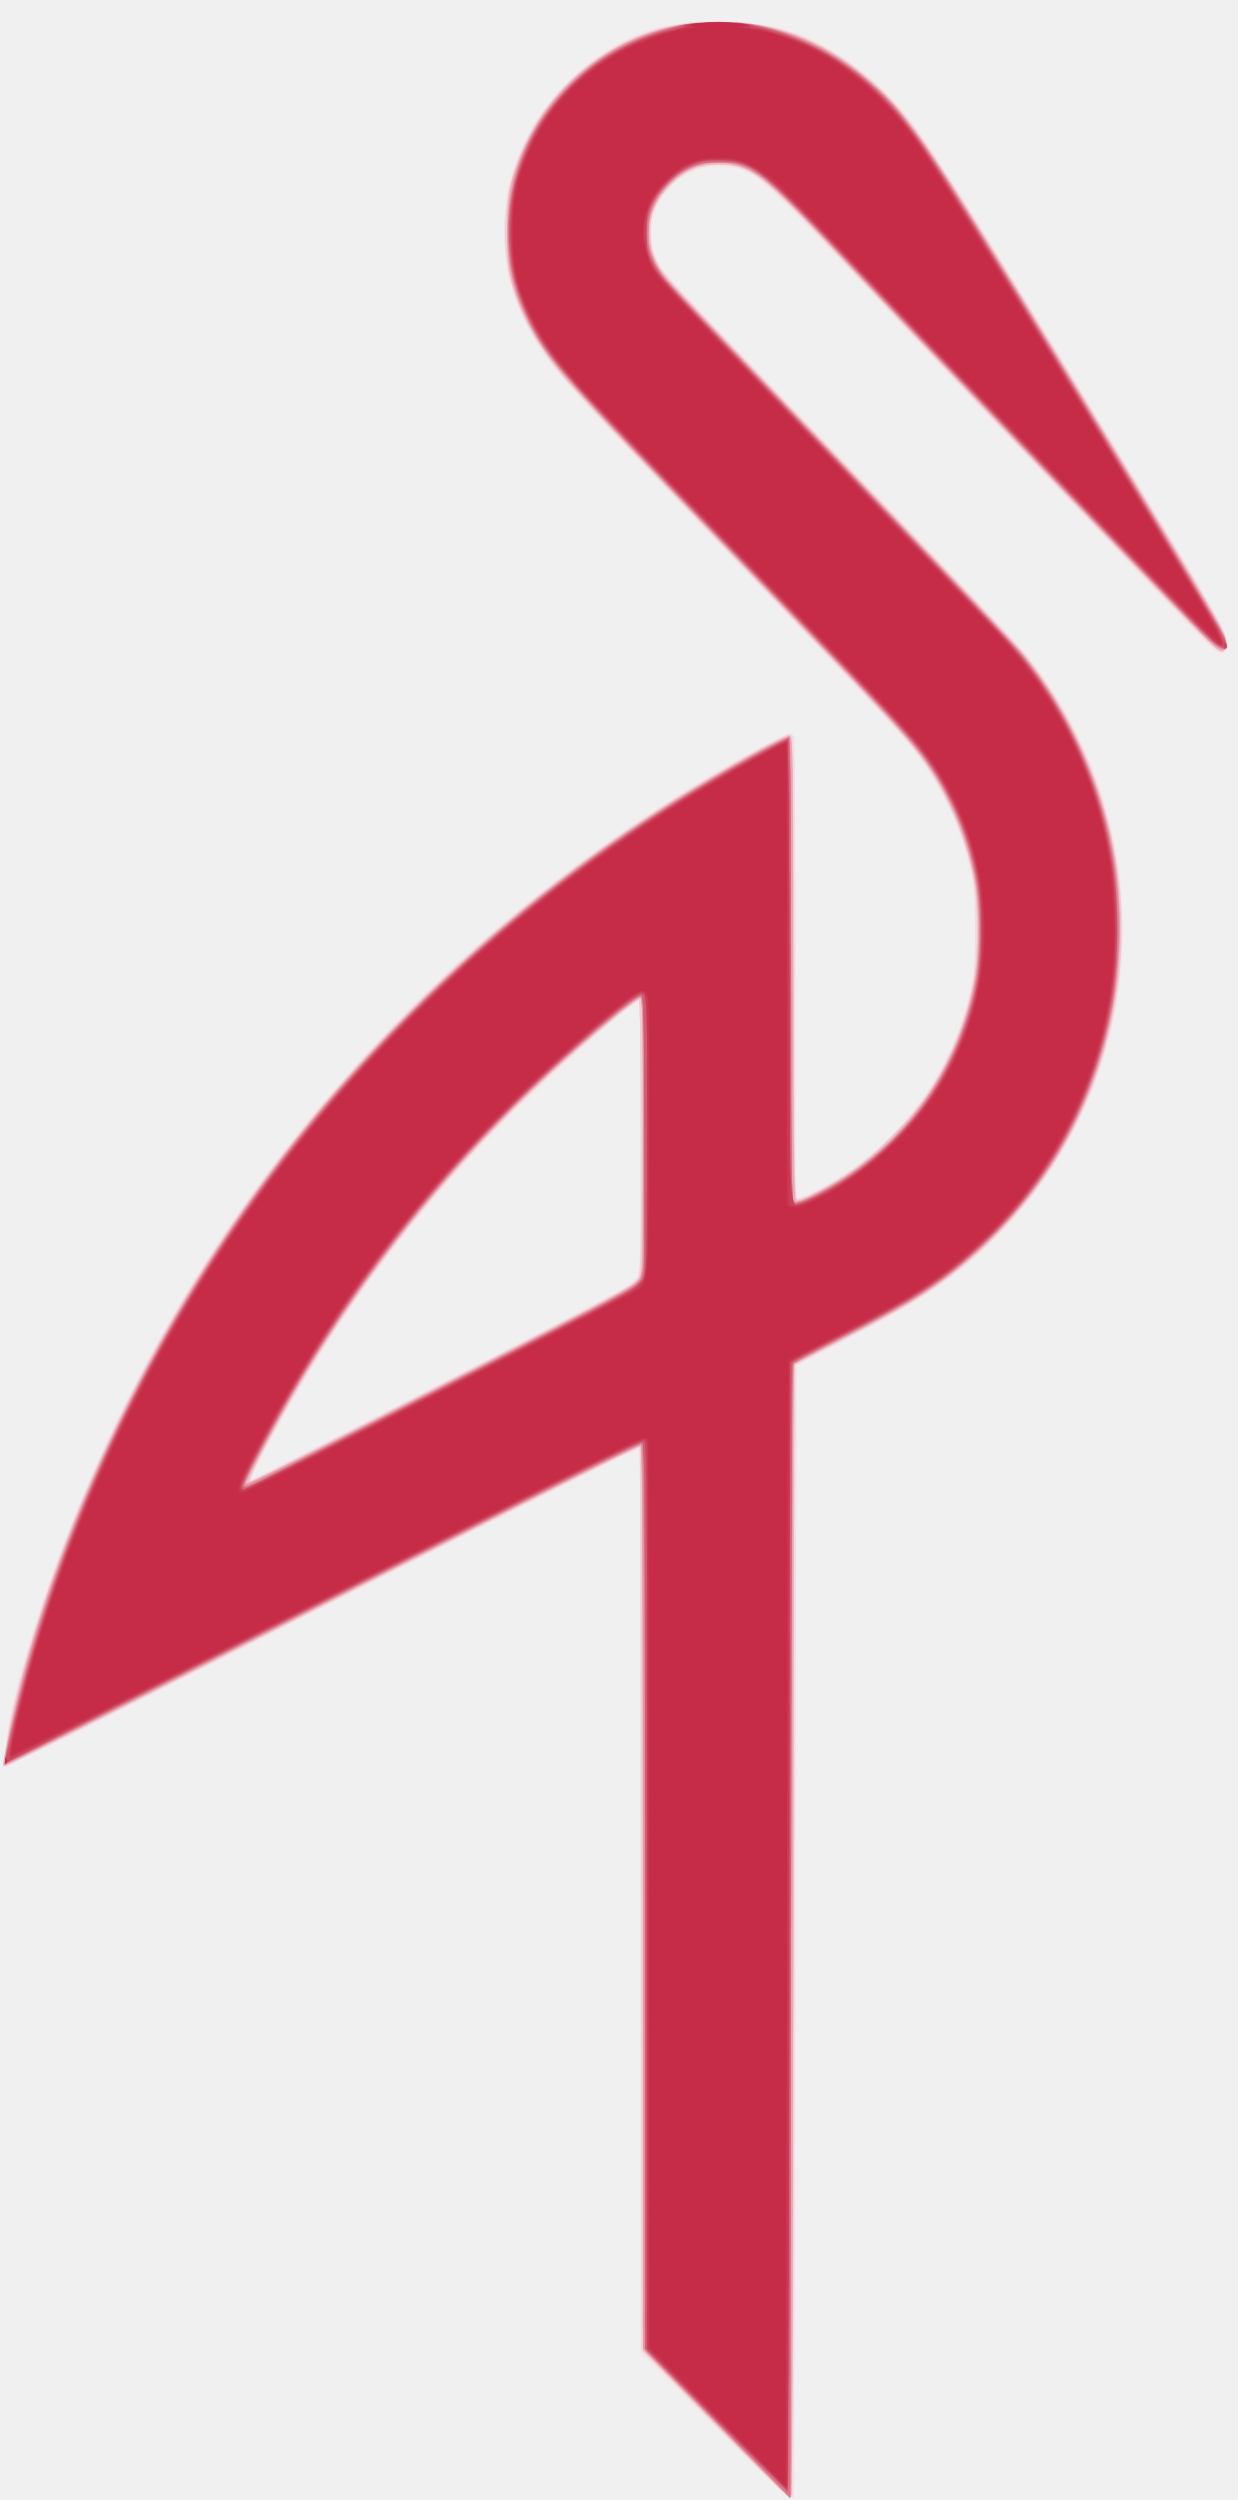
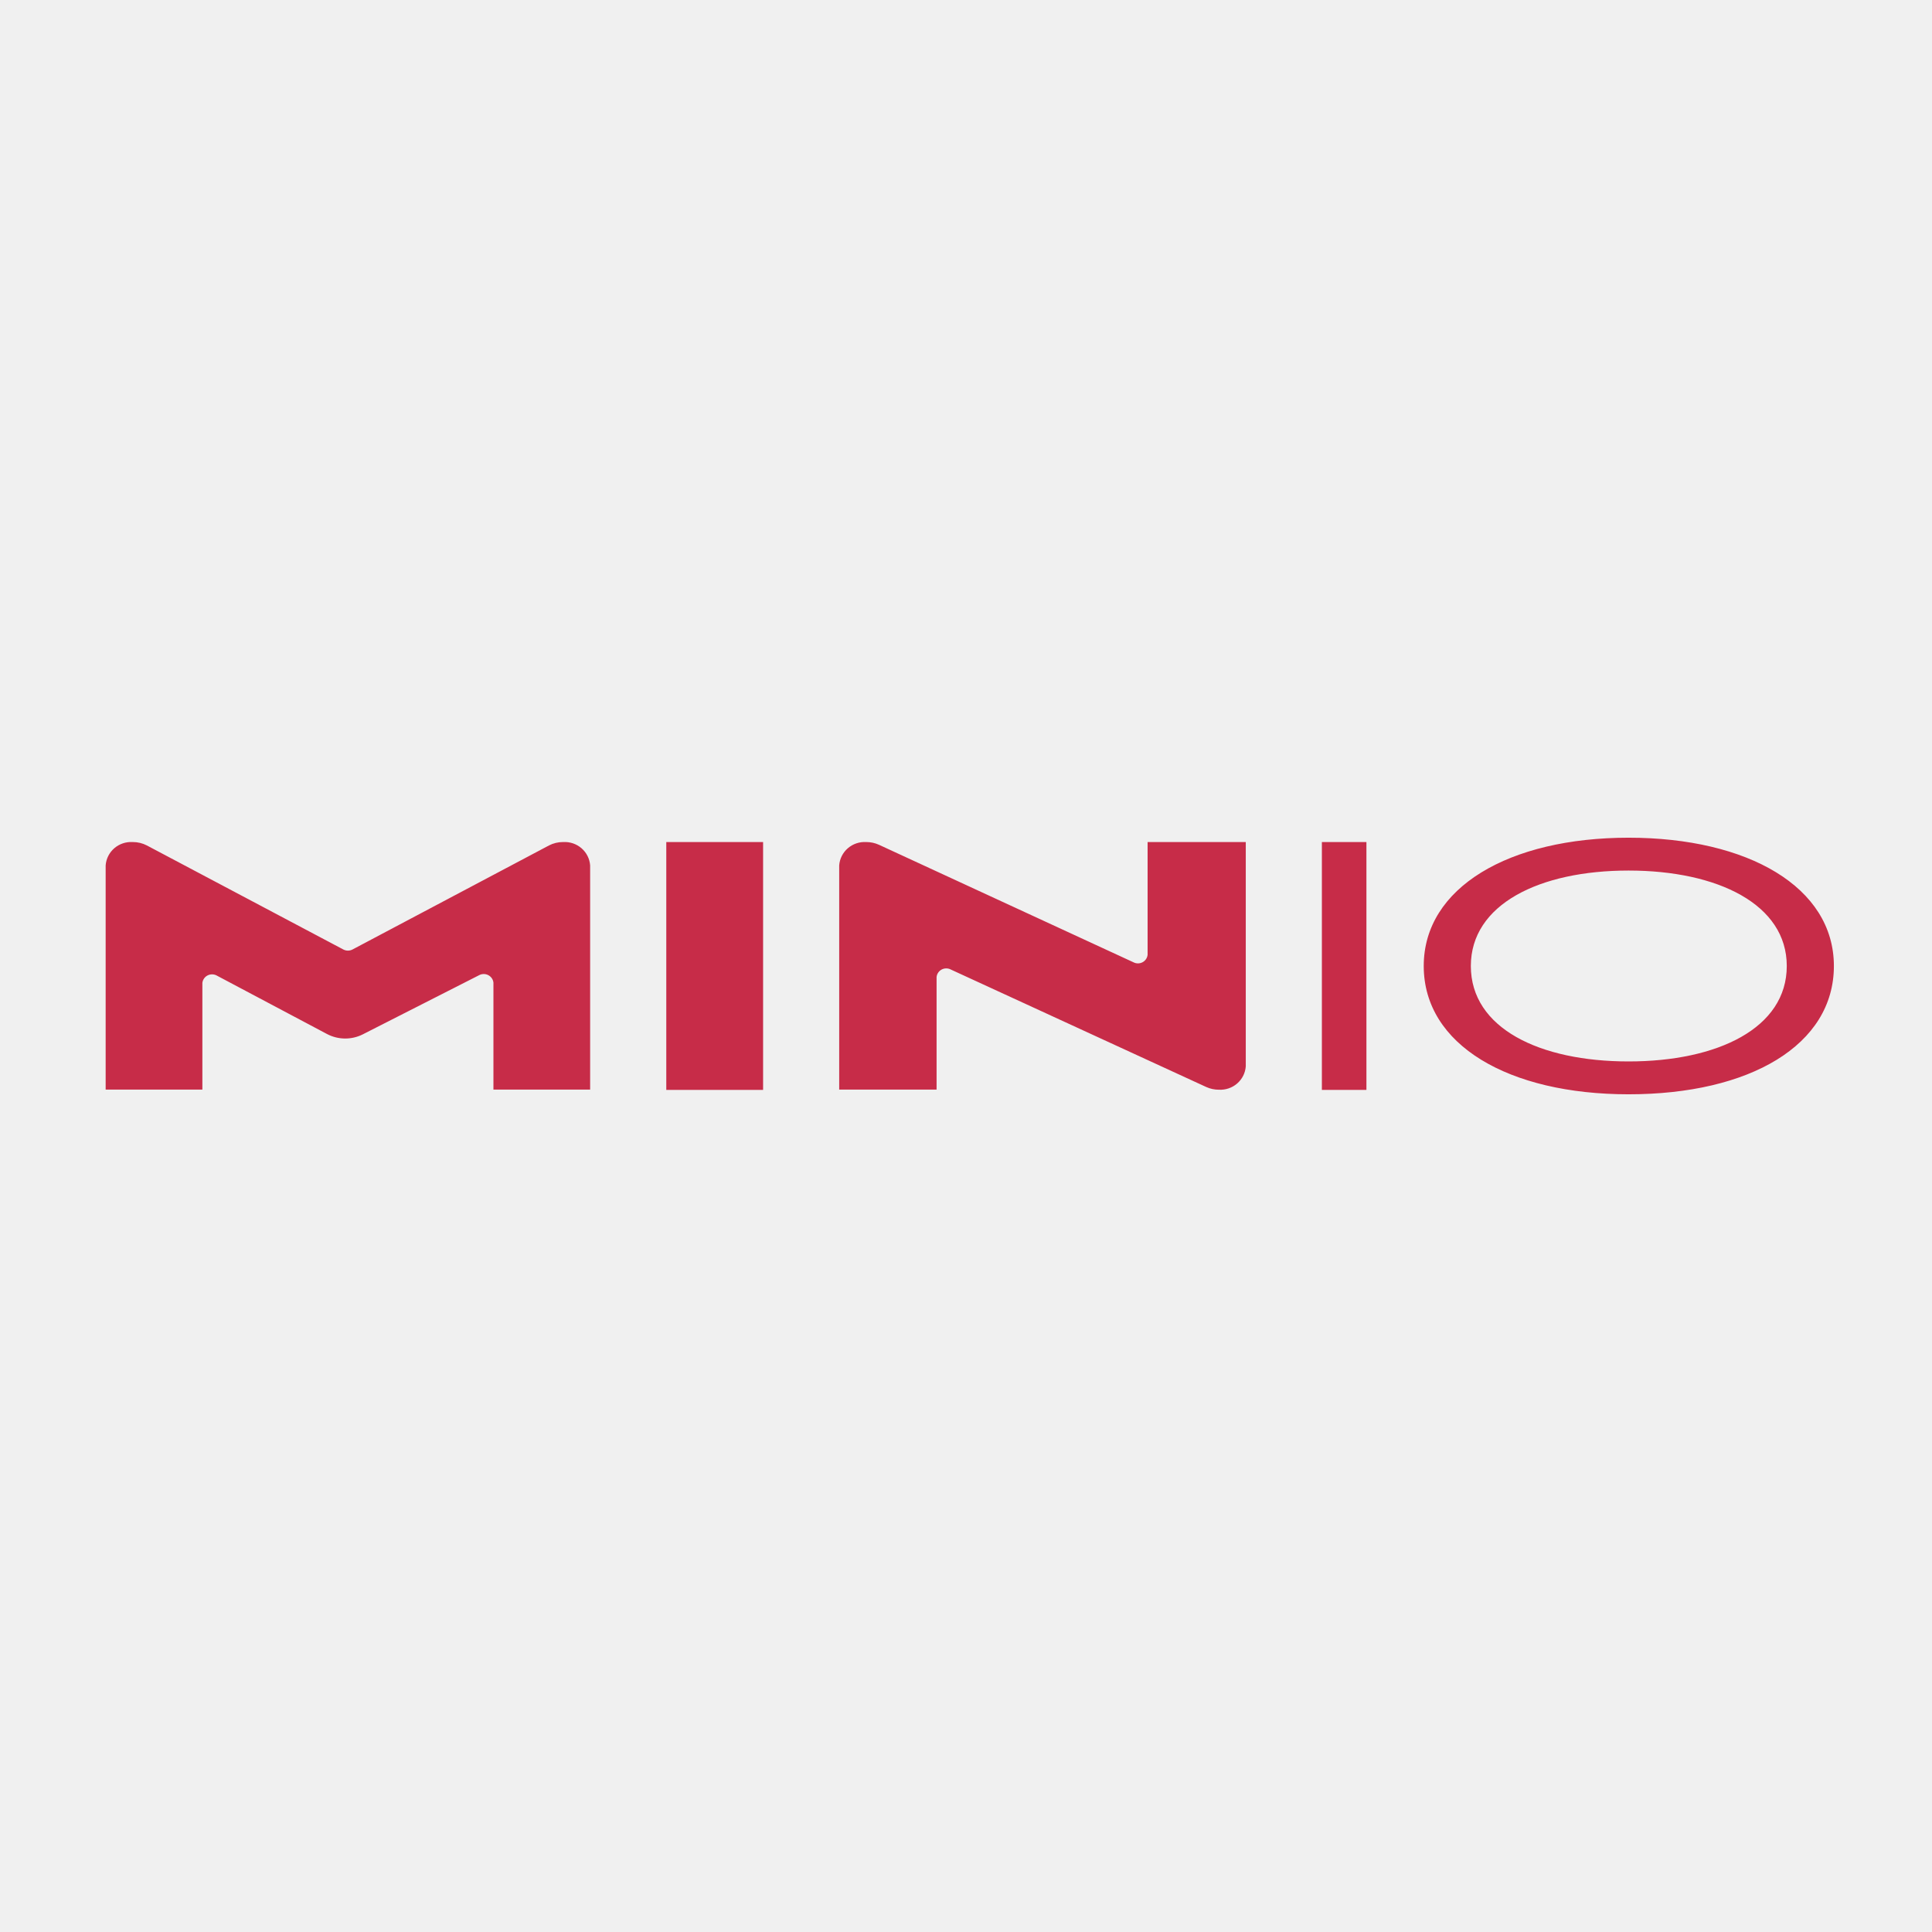
- <svg xmlns="http://www.w3.org/2000/svg" height="2500" width="1238" viewBox="-0.231 -10.008 566.439 1147.992">
-   <path d="M359 1135.442c-1.375-.74-16.788-15.67-34.25-33.18L293 1070.428V863.38c0-113.876-.289-207.336-.641-207.69-.649-.647-52.692 25.508-205.773 103.415-46.152 23.488-84.548 42.462-85.324 42.164-.906-.347-1.206-1.359-.837-2.827.315-1.257 1.018-6.483 1.562-11.614 2.754-25.985 23.256-87.028 45.006-134 59.272-128.003 155.174-234.087 277.19-306.617 19.913-11.837 36.64-20.494 38.337-19.843 1.294.497 1.48 13.97 1.48 107.1 0 76.287.31 106.531 1.091 106.531.6 0 5.174-2.109 10.165-4.686 35.003-18.079 60.409-51.848 68.9-91.58 2.871-13.436 3.13-37.923.537-50.916-4.763-23.874-15.756-46.334-31.252-63.852-7.652-8.65-33.057-35.365-77.946-81.966-67.875-70.462-80.303-83.931-88.255-95.65-5.834-8.6-10.87-19.113-13.922-29.062-2.447-7.979-2.7-10.307-2.754-25.288-.065-18.287.974-23.978 6.985-38.248 11.6-27.537 41.822-53.223 66.951-56.903 17.627-2.58 39.898-2.083 54.386 1.217 11.81 2.69 30.942 14.225 44.057 26.562 15.396 14.484 23.147 26.045 81.04 120.872 68.315 111.898 76.461 125.692 77.628 131.443 1.155 5.692.319 8.097-2.79 8.027-2.589-.058-1.805.745-124.8-127.97-10.774-11.275-29.537-31.075-41.694-44-31.729-33.731-44.894-46.44-50.863-49.098-7.641-3.404-18.242-3.248-25.625.378-14.476 7.109-21.328 23.505-15.867 37.97 2.708 7.171-1.064 3.061 87.873 95.75 39.844 41.525 75.834 79.55 79.979 84.5 66.885 79.884 61.447 198.583-12.46 271.993-16.97 16.855-33.934 28.403-65.364 44.493-10.725 5.49-20.962 10.883-22.75 11.984l-3.25 2v257.934c0 141.863-.273 258.644-.607 259.514-.703 1.833-1.03 1.835-4.393.024zM181.37 635.057c87.548-44.936 105.617-54.442 108.183-56.912 1.61-1.548 2.312-3.78 2.792-8.857.969-10.263.782-118.091-.206-118.702-2.176-1.345-38.95 31.338-63.639 56.56-42.682 43.6-78.365 92.834-107.7 148.595-3.836 7.292-6.656 13.259-6.267 13.259s30.467-15.274 66.838-33.943z" fill="#f8e6ea" />
-   <path d="M326.794 1103.247L293 1069.493V653.835l-61.75 31.216c-33.962 17.17-99.189 50.281-144.947 73.583C40.545 781.935 2.36 801 1.445 801c-1.303 0-1.517-.579-.989-2.68.37-1.475 1.064-6.088 1.543-10.25 2.044-17.787 16.212-64.457 30.15-99.315 60.285-150.768 168.623-273.685 310.8-352.622 9.047-5.023 17.211-9.133 18.143-9.133.932 0 1.967.712 2.301 1.582.334.87.607 49.05.607 107.067v105.486l2.25-.696c3.251-1.005 8.982-3.99 16.594-8.645 30.749-18.803 51.879-47.78 60.904-83.52 2.506-9.928 2.721-12.345 2.736-30.774.017-21.356-.819-27.208-6.214-43.5-3.454-10.434-12.292-27.181-19.234-36.452-8.043-10.74-25.046-28.799-112.54-119.527-27.995-29.03-50.647-53.495-55.989-60.469-24.215-31.615-28.859-67.857-12.988-101.36 5.684-12 11.29-19.777 21.124-29.305 13.369-12.953 30.91-22.657 45.24-25.028 11.674-1.93 30.737-2.165 41.782-.512 26.459 3.96 51.083 20.487 71.976 48.31 10.828 14.418 42.225 65.01 118.224 190.496 23.02 38.01 26.632 45.493 23.482 48.643-2.746 2.746 1.94 7.407-105.398-104.843-22.854-23.9-51.706-54.253-64.116-67.453-33.903-36.062-44.11-45.712-51.126-48.337-16.12-6.03-32.301.405-40.36 16.053-3.808 7.393-3.856 16.908-.126 24.996 3.153 6.84-1.582 1.721 88.156 95.288 39.562 41.25 74.83 78.375 78.375 82.5 24.432 28.436 40.814 66.001 45.79 105 2.069 16.214 1.565 43.117-1.085 58-7.484 42.029-26.615 79.088-55.992 108.465-18.265 18.266-33.294 28.417-69.965 47.258l-21 10.79-.505 259.993c-.277 142.997-.615 260.106-.75 260.244-1.21 1.234-6.985-4.073-36.45-33.503zM184.75 633.93c93.416-47.882 102.347-52.622 105.501-56.01l2.75-2.952v-62.984c0-34.641-.298-62.984-.663-62.984-.364 0-4.077 2.79-8.25 6.2-50.345 41.139-92.928 87.738-127.773 139.824-19.638 29.356-45.804 76.123-41.742 74.607 1.06-.396 32.64-16.461 70.177-35.7z" fill="#f5dbe0" />
-   <path d="M343.764 1120.25c-9.338-9.213-24.58-24.707-33.87-34.433L293 1068.134V861.067C293 747.18 292.831 654 292.625 654c-.509 0-122.164 61.623-214.456 108.631C36.737 783.734 2.151 801 1.311 801c-1.137 0-1.365-.65-.89-2.544.352-1.4 1.05-5.789 1.553-9.754.503-3.965 2.7-14.183 4.884-22.706 11.226-43.825 26.245-83.415 49.126-129.496 14.488-29.177 26.946-50.942 43.503-76C154.034 477.942 228.025 406.465 314 353.275 332.07 342.095 359.314 327 361.42 327c1.43 0 1.58 10.11 1.58 106.531 0 90.157.214 106.614 1.394 107.067.766.294 4.506-1.033 8.31-2.95 31.2-15.711 55.689-43.402 67.175-75.96 5.354-15.177 7.39-27.284 7.433-44.188.069-27.684-7.106-51.819-22.147-74.5-7.924-11.95-16.394-21.143-86.619-94.02-74.473-77.287-83.268-86.882-92.217-100.612-10.866-16.669-15.624-32.513-15.578-51.868.017-7.098.67-14.906 1.597-19.115C239.14 46.56 259.374 21.475 288.308 8 301.058 2.064 311.394 0 328.376 0c24.13 0 41.09 5.323 60.409 18.959 22.314 15.75 30.57 27.083 86.718 119.045 64.439 105.541 84.8 139.73 86.022 144.44.721 2.78 1.235 5.069 1.143 5.088-.092.019-.935.62-1.871 1.335-1.481 1.13-2.38.67-6.892-3.533-7.137-6.65-127.615-132.457-165.094-172.399-33.654-35.863-38.714-40.628-47.348-44.58-15.282-6.997-33.497-.167-41.157 15.43-2.327 4.74-2.802 6.994-2.785 13.215.018 6.282.5 8.451 2.966 13.358 2.986 5.942 4.062 7.087 132.824 141.345 16.395 17.096 32.823 34.844 36.504 39.44 48.423 60.453 57.787 142.92 24.152 212.711-10.815 22.441-23.468 39.73-42.256 57.742-17.912 17.172-30.529 25.545-66.211 43.943-11.55 5.955-21.33 11.307-21.735 11.894-.404.587-.741 117.73-.75 260.317-.011 192.013-.308 259.25-1.145 259.25-.621 0-8.77-7.537-18.106-16.75zM128.207 663.112c7.311-3.789 40.293-20.736 73.293-37.66 78.452-40.235 87.67-45.14 89.728-47.756 1.595-2.027 1.73-7.052 1.75-65.446.012-35.174-.364-63.25-.847-63.25-.478 0-7.79 5.803-16.25 12.894-54.993 46.103-100.245 98.977-136.6 159.606C130.755 635.719 113 668.07 113 669.386c0 1.347 2.448.337 15.207-6.274z" fill="#f3d5da" />
-   <path d="M327.705 1103.771c-18.038-18.299-33.225-34.313-33.75-35.586-.596-1.445-.955-79.755-.955-208.25C293 746.67 292.71 654 292.358 654c-.735 0-58.565 29.257-194.952 98.63C45.104 779.235 1.743 801 1.048 801c-.83 0-1.061-.812-.673-2.359.326-1.297 1.064-5.684 1.64-9.75 3.734-26.34 22.01-82.29 40.468-123.891C97.243 541.585 182.948 440.119 295.5 365.455c27.812-18.45 64.355-39.28 66.54-37.93.604.373.96 40.089.96 107.034 0 96.372.15 106.441 1.581 106.441 2.447 0 15.009-6.574 24.419-12.779 10.321-6.805 27.59-23.864 34.687-34.264 10.508-15.4 18.31-34.114 21.968-52.687 2.347-11.922 2.356-36.577.016-48.452-3.445-17.49-10.247-34.236-19.926-49.058-8.443-12.93-12.793-17.665-91.186-99.26-73.9-76.918-75.216-78.329-83.487-89.484-21.941-29.592-26.33-63.118-12.576-96.07 12.049-28.866 40.724-52.138 70.8-57.458 10.412-1.842 27.712-1.862 38.794-.045 15.939 2.614 31.828 10.283 47.52 22.935 18.996 15.317 26.112 25.64 90.386 131.122 67.058 110.052 74.839 123.215 75.52 127.757.734 4.895-.194 6.297-3.475 5.256-1.068-.339-16.945-16.23-35.283-35.315-65.288-67.944-103.645-108.167-131.339-137.726C347.756 68.867 343.766 65.677 329 65.56c-6.246-.05-8.443.403-13.142 2.71-6.27 3.08-12.522 9.278-16.02 15.88-1.844 3.482-2.307 5.946-2.32 12.35-.026 11.572 2.591 16.317 17.785 32.254 6.684 7.01 42.288 44.175 79.12 82.59 36.83 38.413 69.842 73.288 73.36 77.5 33.308 39.886 50.287 94.853 45.191 146.3-5.69 57.444-34.133 108.197-79.593 142.023-12.31 9.16-20.64 14.052-48.12 28.264L363.5 616.685l-.252 260.158c-.2 207.1-.506 260.161-1.5 260.178-.686.012-16.006-14.95-34.043-33.25zM183 635.247c91.557-46.97 105.362-54.258 107.75-56.884l2.25-2.475v-63.444c0-40.888-.35-63.444-.983-63.444-1.42 0-24.956 19.838-41.83 35.258-42.086 38.458-83.947 90.712-114.494 142.92C125.71 644.24 113 668.139 113 669.848c0 1.384-3.982 3.352 70-34.601z" fill="#f0cdd3" />
-   <path d="M327.575 1103.383l-33.492-33.883-.042-207.191c-.028-139.833-.373-207.396-1.062-207.822-1.04-.643-61.599 29.727-208.669 104.645C39.106 782.16 1.613 801 .993 801c-.62 0-.882-.787-.583-1.75.3-.963 1.003-5.005 1.562-8.982C5.303 766.557 20.177 718.36 35.539 681.5 66.753 606.601 108.36 540.212 160.57 482c14.318-15.964 48.54-49.624 63.43-62.388 27.505-23.58 56.97-45.308 86-63.419 20.006-12.481 48.248-28.363 50.786-28.56 1.606-.125 1.746 6.621 2.214 106.867.497 106.304.513 106.998 2.5 106.673 2.723-.446 15.29-7.25 23.917-12.95 9.657-6.38 28.988-25.848 35.47-35.723 9.908-15.093 17.022-32.366 20.798-50.5 2.471-11.864 2.459-38.238-.023-50-4.629-21.936-15.253-44.618-28.106-60-6.183-7.4-28.242-30.713-78.538-83-77.14-80.194-82.56-86.09-91.597-99.61-6.43-9.622-10.579-18.459-13.664-29.101-1.953-6.74-2.249-10.01-2.195-24.289.056-14.977.31-17.311 2.756-25.288 9.247-30.153 29.613-52.425 59.1-64.632C302.727 2.227 315.624.036 329 .035c28.69-.001 51.55 9.78 74.178 31.737 16.636 16.142 23.899 27.168 96.08 145.859 60.505 99.49 61.547 101.257 62.272 105.547.859 5.081-.486 6.719-3.981 4.848-2.876-1.54-101.803-104.362-162.65-169.054-48.333-51.387-50.942-53.488-66.399-53.452-9.976.023-15.814 2.76-23.258 10.905-6.447 7.055-8.675 13.298-8.015 22.459.675 9.353 4.077 15.353 15.555 27.426 5.328 5.605 41.354 43.219 80.058 83.587 38.703 40.369 73.097 76.819 76.43 81 9.534 11.959 17.423 24.516 24.253 38.603 41.791 86.197 16.65 190.055-59.83 247.156-12.883 9.62-19.441 13.502-47.07 27.867L363.5 616.547 363 876.19c-.275 142.804-.822 259.966-1.216 260.36-.394.394-15.788-14.531-34.209-33.167zM187.5 633.005c95.736-49.078 101.532-52.168 103.951-55.407 2.006-2.686 2.055-4.046 2.348-65.32.176-36.676-.077-62.956-.61-63.489-1.878-1.878-34.514 26.388-60.207 52.146-37.298 37.392-67.08 75.653-95.03 122.09-13.31 22.111-26.83 48.52-24.37 47.604 1.055-.393 34.318-17.324 73.918-37.624z" fill="#eec3cb" />
-   <path d="M355.743 1131.808c-3.012-2.92-18.136-18.178-33.61-33.91l-28.133-28.6v-207.65C294 677.193 293.831 654 292.491 654 291.08 654 207.984 695.853 89 756.493 19.364 791.983.899 801.24.555 800.84c-.677-.79 1.983-14.583 6.14-31.84 16.268-67.54 51.435-145.745 94.658-210.5 55.262-82.793 130.119-154.36 216.785-207.257C335.15 340.86 358.923 328 361.108 328c1.844 0 1.892 2.679 1.892 106.441 0 70.977.338 106.65 1.016 107.069.558.345 5.338-1.648 10.622-4.43 45.452-23.928 73.327-69.436 73.356-119.758.018-31.225-10.14-59.904-29.995-84.683-6.962-8.689-15.084-17.313-76.413-81.139-78.384-81.576-80.323-83.646-88.76-94.728-7.909-10.39-15-23.958-18.434-35.272-2.45-8.073-2.738-10.596-2.8-24.5-.084-18.657 1.76-26.989 9.408-42.5a98.228 98.228 0 0 1 42.722-43.69C298.73 2.99 311.32-.003 329.192.003c35.679.012 66.18 17.464 91.754 52.497 10.681 14.632 50.63 79.305 126.34 204.528 13.99 23.14 16.968 30.17 13.369 31.551-2.95 1.132 3.432 7.543-96.212-96.647-28.63-29.938-61.765-64.782-73.632-77.432C348.048 68.915 343.82 65.566 329 65.524c-10.052-.028-15.364 2.093-22.422 8.952-6.083 5.912-8.775 11.596-9.361 19.761-.569 7.921.86 13.837 4.767 19.739 1.535 2.319 25.68 28.096 53.654 57.282 27.974 29.186 63.412 66.155 78.751 82.153 15.34 16 30.55 32.343 33.8 36.321 20.368 24.923 34.469 54.678 41.357 87.268 2.191 10.368 2.732 16.038 3.172 33.245.34 13.303.1 24.244-.668 30.5-5.485 44.667-25.384 85.575-57.045 117.273-18.218 18.24-32.253 27.6-74.005 49.361l-17.5 9.121-.5 259.667c-.275 142.816-.789 259.955-1.141 260.308-.353.352-3.105-1.748-6.117-4.667zM175.767 639.326C267.569 592.224 286.143 582.45 290 579.212l3.5-2.938.272-63.315c.153-35.624-.113-63.7-.61-64.196-1.017-1.018-10.852 6.594-28.5 22.058-50.196 43.983-92.561 94.786-126.904 152.179C130.125 635.755 112 669.042 112 670.303c0 .383.458.697 1.017.697s28.797-14.253 62.75-31.674z" fill="#ecbbc4" />
-   <path d="M327.654 1102.92L294 1068.72V861.528c0-113.957-.3-207.493-.665-207.859-.688-.687-62.413 30.314-208.167 104.55C38.786 781.84.678 801.01.483 800.816c-.714-.713 5.552-29.746 9.563-44.316 24.828-90.167 73.447-182.424 134.91-256 41.699-49.915 94.518-97.291 148.544-133.237 27.866-18.54 65.272-39.948 67.984-38.908 1.342.515 1.516 12.839 1.516 107.114 0 85.403.252 106.531 1.269 106.531 2.044 0 15.658-7.133 23.239-12.176 31.467-20.932 52.386-53.016 58.92-90.369 2.026-11.586 2.03-33.27.008-44.955-2.122-12.266-7.502-27.966-13.539-39.509-10.215-19.534-14.458-24.296-107.346-120.491-66.114-68.467-76.684-80.625-85.015-97.787-6.78-13.97-8.988-24.213-8.883-41.213.103-16.71 1.994-25.089 8.903-39.444 5.907-12.273 11.377-19.822 21.073-29.082C280.254 9.186 303.143.012 328.919.004c27.259-.01 51.787 10.423 73.91 31.439 14.701 13.964 25.565 30.442 91.683 139.057 68.044 111.78 69.235 113.865 67.028 117.435-1.112 1.799-2.407 1.228-7.223-3.185-6.325-5.796-128.751-133.62-166.188-173.514-32.29-34.41-39.553-41.118-47.917-44.254-16.24-6.089-33.451 1.42-41.025 17.898-5.3 11.534-2.744 23.778 7.345 35.173 2.652 2.996 38.895 40.997 80.539 84.447s77.958 81.7 80.698 85c18.501 22.285 33.364 52.496 40.274 81.864 9.164 38.943 5.706 82.895-9.475 120.441-10.544 26.077-23.176 44.957-43.995 65.756-20.138 20.119-31.854 28.091-70.326 47.853L363 616.328l-.015 259.086c-.008 142.497-.39 259.675-.846 260.395-.592.934-10.474-8.49-34.485-32.89zM226 613.76c59.775-30.79 64.292-33.293 66.334-36.75 1.507-2.55 1.666-8.83 1.666-65.915 0-50.122-.26-63.096-1.262-63.096-.694 0-8.456 6.022-17.25 13.382-56.138 46.99-102 100.937-139.393 163.968-9.25 15.593-24.095 43.665-24.095 45.564 0 1.236 24.193-10.893 114-57.153z" fill="#e7a8b4" />
-   <path d="M327.75 1102.719l-33.75-34.55V860.584C294 720.568 293.669 653 292.983 653c-1.03 0-86.04 42.946-217.457 109.855-39.586 20.155-72.616 36.803-73.4 36.997-1.893.468-1.17-4.722 3.403-24.408C19.54 715.118 48.354 646.005 84.514 585.98c60.389-100.24 146.515-184.314 249.34-243.398C346.489 335.324 360.36 328 361.476 328c.289 0 .525 47.438.525 105.418 0 57.98.273 106.13.607 107 .889 2.317 2.636 1.985 10.668-2.027 37.53-18.744 63.943-53.437 72.862-95.703 3.026-14.337 3.026-37.039 0-51.376-3.879-18.381-9.76-32.729-19.599-47.812-8.571-13.14-11.725-16.575-89.537-97.5-86.574-90.037-87.36-90.934-96.49-110.209-6.44-13.593-8.812-24.382-8.75-39.791.102-25.788 9.633-48.529 28.043-66.915C278.264 10.65 299.39 1.322 325 .302c25.642-1.022 48.21 7.016 70.778 25.21 18.223 14.691 25.318 25.053 91.4 133.488 58.055 95.262 73.201 120.658 74.122 124.286 2.927 11.526-1.735 7.252-70.927-65.032C405.556 129.648 410.784 135.137 386.31 109c-29.712-31.73-35.711-37.356-43.942-41.215-13.39-6.278-26.583-3.676-36.812 7.26-6.731 7.196-9.014 12.76-9.01 21.955.005 10.941 2.944 16.327 16.832 30.855 6.122 6.405 41.73 43.557 79.127 82.56 37.398 39.003 70.852 74.328 74.343 78.5 31.023 37.076 47.716 86.1 45.825 134.585-2.094 53.694-23.857 102.177-62.021 138.165-16.715 15.761-31.872 25.645-67.151 43.786-10.45 5.373-19.45 10.193-20 10.71-.66.619-1.17 89.577-1.5 261.024l-.5 260.084zM176.782 639.314c97.896-50.22 110.467-56.844 113.968-60.053l3.25-2.978V512.14c0-55.443-.197-64.141-1.454-64.141-1.988 0-23.698 18.096-42.91 35.767-52.772 48.54-101.467 113.396-134.744 179.46-4.264 8.468-4.364 8.773-2.86 8.773.567 0 29.705-14.709 64.75-32.686z" fill="#e297a4" />
-   <path d="M328.25 1102.985L295 1069.191V861.564c0-181.877-.183-207.697-1.472-208.192-1.486-.57-54.004 25.728-208.37 104.336C39.319 781.05 1.57 799.904 1.27 799.605c-1.307-1.307 7.447-38.274 14.233-60.105 27.45-88.305 75.203-174.944 135.038-245 15.999-18.731 56.4-59.19 74.958-75.065 27.799-23.78 56.058-44.564 85.5-62.887 20.619-12.832 49.008-28.66 50.145-27.959.47.291.855 48.176.855 106.411 0 71.19.336 106.09 1.024 106.515 1.888 1.166 6.683-.586 15.613-5.704 35.44-20.313 59.035-52.42 67.472-91.811 1.817-8.482 2.249-13.67 2.249-27 0-24.684-3.774-40.278-15.025-62.078-9.872-19.129-11.304-20.758-91.317-103.922-81.186-84.383-87.064-90.834-96.12-105.491-10.427-16.878-14.445-32.5-13.612-52.928.624-15.318 2.338-22.677 8.2-35.204 8.315-17.77 19.452-30.817 34.9-40.887 40.652-26.498 89.547-20.615 126.753 15.251 10.156 9.79 19.568 21.9 30.866 39.712C456.236 108.082 557.285 274.24 560.135 280.5c4.43 9.73.468 10.06-9.046.75-5.94-5.812-49.196-50.924-120.578-125.75-10.494-11-28.577-30.125-40.184-42.5-42.045-44.825-46.54-48.376-61.327-48.458-9.068-.05-16.538 2.995-22.864 9.322-12.418 12.418-13.291 30.063-2.172 43.888 2.1 2.611 22.178 23.873 44.617 47.248 22.44 23.375 57.218 59.6 77.286 80.5s39.182 41.375 42.476 45.5c22.455 28.121 36.848 60.87 42.344 96.346 2.603 16.802 2.32 45.234-.62 62.154-10.04 57.801-42.8 106.425-92.416 137.172-5.033 3.12-18.376 10.392-29.651 16.163-11.275 5.77-21.737 11.348-23.248 12.395l-2.748 1.903-.252 259.824-.252 259.822zM184.368 635.657c89.415-45.847 103.617-53.338 106.576-56.214 1.772-1.723 2.641-3.964 3.165-8.16.875-7.004 1.113-118.851.26-122.033-.33-1.238-.982-2.25-1.447-2.25-.464 0-6.15 4.343-12.633 9.651C220.538 505.57 169.98 565.29 131.59 632.3 122.65 647.909 111 670.142 111 671.6c0 1.5 7.7-2.271 73.368-35.943z" fill="#e08e9d" />
-   <path d="M328.5 1103.22l-33-33.282-.5-208.205c-.45-187.265-.656-208.236-2.055-208.505-1.508-.29-61.494 29.84-214.445 107.715-40.7 20.722-74.787 37.973-75.75 38.335-2.26.851-2.236-.098.29-11.539C22.195 700.975 62.887 611.945 118.328 535.5c45.49-62.722 107.732-122.39 173.72-166.53 24.277-16.24 64.94-39.97 68.49-39.97 1.274 0 1.462 13.697 1.462 106.393 0 90.745.208 106.473 1.413 106.935 1.805.693 13.6-4.949 22.893-10.949 40.748-26.31 64.543-72.056 62.354-119.879-1.239-27.056-9.488-51.087-24.947-72.676-7.266-10.145-17.713-21.504-64.63-70.27-19.02-19.769-41.108-42.734-49.083-51.033-49.744-51.764-61.127-65.039-68.194-79.521-7.835-16.059-10.345-28.35-9.494-46.5 1.11-23.68 9.763-43.493 26.579-60.857 9.527-9.837 17.316-15.451 29.257-21.087C303.305 2.402 311.81.564 329.5.62c13.328.042 16.003.348 24 2.747 18.49 5.549 33.988 14.541 48.13 27.927 14.997 14.197 23.001 26.03 73.87 109.206 42.477 69.453 83.792 137.954 85.118 141.128 3.074 7.358.28 8.522-6.286 2.62-4.962-4.462-112.2-116.47-153.817-160.66-53.374-56.676-56.348-59.114-72.015-59.057-9.665.035-15.615 2.525-22.543 9.437-7.113 7.097-9.462 12.83-9.433 23.032.02 7.332.407 9.234 2.815 13.845 3.462 6.63.28 3.206 87.514 94.155 39.829 41.525 75.459 79.1 79.177 83.5 32.666 38.652 50.133 92.559 46.044 142.104-4.95 59.993-32.433 110.327-79.68 145.935-10.457 7.882-22.303 14.844-46.554 27.36-11.912 6.148-22.15 11.768-22.748 12.49-.777.936-1.16 75.535-1.34 260.711l-.252 259.4zM170.68 642.836c99.368-50.956 115.676-59.548 119.82-63.124l4-3.452.306-62.338c.169-34.286.048-63.37-.269-64.63-.316-1.261-1.06-2.293-1.653-2.293-1.443 0-19.35 14.755-35.384 29.158-56.004 50.305-101.01 108.237-137.896 177.498C112.061 667.82 109.872 673 111.43 673c.237 0 26.9-13.573 59.25-30.163z" fill="#dd8595" />
-   <path d="M328.25 1102.718l-33.25-34.09V860.874c0-138.18-.337-207.963-1.005-208.376-.907-.56-84.986 41.709-237.495 119.396-30.25 15.41-55.145 27.603-55.322 27.097-.513-1.469 6.48-31.04 11.455-48.435C37.769 662.666 85.958 572.215 145.589 501c50.066-59.793 110.847-111.626 177.911-151.721C340.441 339.15 359.139 329 360.855 329c.853 0 1.145 27.19 1.145 106.531 0 91.54.202 106.61 1.432 107.081.788.303 5.061-1.28 9.496-3.515 38.466-19.396 64.33-52.83 73.567-95.097 2.465-11.279 3.048-35.373 1.139-47.012-4.19-25.541-14.94-48.987-31.174-67.988-6.52-7.631-30.298-32.698-74.467-78.5-86.883-90.097-92.05-95.966-101.024-114.74-5.264-11.011-8.012-22.027-8.671-34.76-.666-12.866.712-22.375 5.11-35.262 4.654-13.634 11.34-24.322 22.092-35.317 13.233-13.53 26.217-21.306 45.216-27.079C312.433.997 315.26.665 328 .609c12.722-.056 15.665.26 24 2.574 18.452 5.124 35.03 14.496 49.437 27.951C415.546 44.311 424.984 58.282 474.98 140c35.268 57.646 84.493 139.28 85.804 142.297 2.907 6.687.275 7.553-5.94 1.953-5.603-5.048-126.874-131.692-164.54-171.83-33.2-35.379-39.277-41.192-47.131-45.088-11.796-5.85-26.014-3.776-36.067 5.263-13.877 12.476-14.96 31.824-2.591 46.314 2.481 2.907 38.888 41.13 80.902 84.938 42.015 43.81 78.982 82.803 82.148 86.653 22.513 27.369 37.939 62.936 42.985 99.106 2.02 14.476 1.544 48.204-.86 60.894-9.463 49.978-33.517 90.66-71.83 121.486-12.776 10.28-23.737 16.95-51.36 31.254-12.65 6.55-23.336 12.235-23.746 12.631-.41.397-.752 117.813-.758 260.925-.006 143.112-.12 260.16-.253 260.108-.134-.053-15.205-15.437-33.493-34.186zM178.906 638.85c71.23-36.528 104.55-53.835 109.959-57.114 6.26-3.795 6.135-2.348 6.135-71.234 0-54.931-.185-62.635-1.513-63.144-2.731-1.048-35.293 26.733-59.18 50.49-46.91 46.658-85.148 98.787-116.435 158.736-6.898 13.218-8.077 16.417-6.05 16.417.27 0 30.457-15.368 67.084-34.15z" fill="#d97587" />
-   <path d="M327.16 1101.103L295 1068.147V860.073C295 683.996 294.788 652 293.622 652c-1.315 0-58.635 28.855-194.122 97.72-34.1 17.332-70.276 35.795-80.392 41.029-16.654 8.616-18.344 9.29-17.885 7.133C17.968 719.165 47.642 646.268 91.67 575.69c50.319-80.663 120.337-152.583 201.501-206.976 24.938-16.713 65.921-40.394 67.846-39.204.634.391.983 38.246.983 106.58 0 98.187.123 106.019 1.675 106.614 2.04.783 14.653-5.537 25.791-12.923 10.279-6.816 24.958-20.87 33.138-31.725 11.764-15.613 21.373-38.096 24.78-57.983 2.105-12.28 2.105-33.867 0-46.148-3.447-20.121-12.35-40.743-24.676-57.163-8.154-10.863-17.697-21.089-84.702-90.763-58.451-60.779-67.03-69.824-76.644-80.817-14.504-16.58-22.77-31.534-27.055-48.946-2.527-10.267-2.277-30.305.52-41.614 6.837-27.642 25.603-50.83 51.673-63.847 6.33-3.16 9.797-4.42 24.5-8.904 2.914-.888 9.258-1.352 18-1.316 16.454.069 26.526 2.602 43.5 10.941 18.595 9.135 32.773 21.513 46.99 41.022C430.063 67.025 453.562 104.93 525.807 224 554.698 271.62 562 284.313 562 286.916c0 2.843-5.027-.722-14.524-10.299-16.874-17.017-121.445-126.419-153.078-160.15-33.61-35.84-43.477-45.43-50.561-49.141-4.745-2.486-6.39-2.798-14.837-2.811-11.53-.018-16.395 2.038-24.099 10.183-6.812 7.203-9.28 12.982-9.311 21.802-.038 10.741 3.662 17.694 16.605 31.203 5.689 5.938 40.76 42.522 77.935 81.297s70.242 73.569 73.481 77.32c23.507 27.219 39.321 60.448 45.535 95.68 2.608 14.786 3.498 40.13 1.935 55.102-4.984 47.747-27.514 93.192-61.932 124.923-17.229 15.883-28.92 23.49-64.508 41.975L362.5 615.5l-.5 258.917c-.358 185.438-.81 259.02-1.59 259.28-.598.2-15.56-14.468-33.25-32.594zM127.256 665.611c7.835-4.064 41.245-21.236 74.245-38.16 77.212-39.598 87.475-45.044 90.5-48.03l2.5-2.466v-64.714c0-59.478-.134-64.74-1.659-65.033-.962-.185-7.889 4.88-16.5 12.066-56.396 47.063-101.47 99.65-139.07 162.25-9.957 16.58-27.271 48.53-27.271 50.327 0 2.218 3.134 1.085 17.255-6.24z" fill="#d5667a" />
-   <path d="M327.75 1101.235L295 1068.43V860.215C295 667.803 294.875 652 293.358 652c-.903 0-24.865 11.762-53.25 26.137C144.001 726.81 7.518 796.225 4.126 798.157L.752 800.08l.543-2.29c.298-1.259 1.901-8.142 3.562-15.296C25.594 693.17 67.827 603.746 125.44 527.17c58.414-77.641 139.758-147.339 224.81-192.623l10.75-5.724V434.33c0 58.028.273 106.218.607 107.088.969 2.524 4.331 1.867 12.826-2.507 38.606-19.879 64.975-55.185 73.125-97.911 2.63-13.787 2.443-36.197-.413-49.688-4.269-20.157-12.777-39.485-24.039-54.604-7.25-9.734-18.523-21.83-77.545-83.208-81.359-84.605-87.75-91.517-96.375-104.233-25.64-37.798-21.321-85.87 10.656-118.607C272.428 17.774 289.484 7.686 305 3.949c3.025-.729 6.032-1.72 6.682-2.203C313.516.384 333.856-.305 340 .787c23.245 4.133 44.424 14.935 61.584 31.41 16.972 16.292 23.318 26.092 119.576 184.623 20.812 34.276 37.84 62.558 37.84 62.849s.734 2.075 1.63 3.966c4.183 8.813-3.137 3.391-21.84-16.18-8.96-9.374-40.388-42.224-69.84-73-29.454-30.775-63.722-66.755-76.152-79.955-26.609-28.258-41.921-43.39-46.88-46.331-5.439-3.225-15.396-5.47-20.805-4.69-11.248 1.623-21.977 9.718-26.936 20.325-3.73 7.978-3.764 18.346-.083 26.21 3.182 6.802 2.333 5.882 84.885 91.986 77.4 80.73 81.12 84.68 87.237 92.636 28.46 37.015 43.36 83.533 41.436 129.364-2.802 66.699-35.419 123.734-91.652 160.268-4.675 3.037-19.07 10.997-31.988 17.688-12.919 6.69-24.28 12.882-25.248 13.758-1.67 1.511-1.773 14.805-2.012 259.96l-.252 258.367zM179 639.31c100.466-51.503 109.16-56.12 112.757-59.886l3.258-3.41-.258-64.673c-.188-47.325-.563-64.775-1.397-65.053-.627-.21-6.688 4.165-13.468 9.72-67.106 54.986-121.539 122.037-162.018 199.576-8.062 15.443-9.337 19.186-6.124 17.968.963-.365 31.225-15.774 67.25-34.242z" fill="#d25b70" />
-   <path d="M328.25 1101.735L296 1069.43v-207.28c0-144.403-.322-207.883-1.062-209.266-.998-1.864-5.059.034-66.75 31.202-36.129 18.252-101.338 51.35-144.91 73.55C39.704 779.837 3.63 798 3.11 798s-1.17.563-1.448 1.25c-.299.742-.536.533-.583-.514-.043-.97.346-2.545.866-3.5.52-.955 2.145-7.361 3.612-14.236 8.921-41.82 27.363-93.17 50.28-140 63.062-128.872 161.243-232.003 288.302-302.839 8.051-4.488 15.139-8.161 15.75-8.161.808 0 1.111 28.917 1.111 105.965 0 122.445-1.264 110.345 10.917 104.508 39.28-18.825 66.962-55.043 75.74-99.099 2.63-13.195 2.39-37.577-.501-51.108-4.936-23.094-16.02-45.416-31.168-62.766-6.882-7.882-29.895-32.087-76.534-80.5-82.54-85.678-89.136-93.15-97.437-110.388-5.882-12.215-8.107-21.218-8.74-35.373-.834-18.667 1.89-31.712 9.968-47.74 6.376-12.648 19.1-27.137 31.063-35.367 7.09-4.878 21.771-11.674 29.328-13.575 3.775-.95 7.595-2.108 8.49-2.573C314.88.551 332.166-.194 338.5.847c23.647 3.887 45.132 14.496 62.562 30.893 15.33 14.422 25.998 30.627 96.937 147.26C557.51 276.841 562 284.43 562 287.156c0 1.149-3.132-.192-6.018-2.576-3.82-3.155-117.57-121.818-160.643-167.58-46.501-49.404-51.558-53.48-66.36-53.493-6.49-.006-8.437.444-14.197 3.28-7.387 3.636-13.302 9.575-16.985 17.05-1.855 3.766-2.294 6.298-2.283 13.163.012 7.343.393 9.223 2.797 13.81 3.553 6.779 1.882 4.974 81.665 88.19 82.47 86.018 84.388 88.062 91.415 97.399 55.323 73.507 53.499 175.341-4.41 246.101-7.075 8.646-21.32 22.685-29.981 29.549-13.18 10.445-29.27 19.986-59.5 35.283-7.15 3.618-13.675 7.032-14.5 7.587-1.325.89-1.558 31.28-2 260.065l-.5 259.057zM178.058 639.938c95.683-49.053 110.963-57.112 113.96-60.11 3.782-3.782 3.967-7.187 3.975-73.387.006-46.062-.25-57.411-1.33-58.887-.736-1.006-1.836-1.655-2.445-1.442-3.488 1.222-36.65 30.329-54.557 47.888-29.687 29.11-50.436 53.247-73.067 85-18.205 25.542-36.173 55.164-48.971 80.733-5.388 10.764-6.57 14.267-4.815 14.267.444 0 30.706-15.328 67.25-34.062z" fill="#d0556b" />
-   <path d="M327.586 1100.804L296 1068.608V861.386c0-113.972-.273-207.934-.607-208.804-.334-.87-1.025-1.582-1.535-1.582-.894 0-67.557 33.673-219.358 110.804-39.6 20.12-72.33 37.058-72.735 37.64-.44.633-.74.38-.75-.635-.008-.93.383-1.937.87-2.238.486-.3 1.202-2.69 1.59-5.309C6.147 773.24 20.821 724.29 32.483 694.5 67.59 604.824 119.366 525.056 186 457.987c42.53-42.806 88.461-78.72 139-108.683C338.878 341.076 359.152 330 360.334 330c.366 0 .666 47.645.666 105.878 0 94.212.17 106.018 1.543 107.158 2.258 1.874 19.833-7.124 32.386-16.58 61.94-46.66 73.247-134.136 25.108-194.258-6.766-8.45-23.659-26.376-76.047-80.698-86.024-89.2-92.468-96.457-101.218-114-6.878-13.792-9.78-26.11-9.759-41.434.049-35.49 20.772-68.348 53.487-84.812C292.862 8.053 307.84 3 310.968 3c1.026 0 2.044-.537 2.263-1.194.533-1.598 27.482-1.763 30.867-.188 1.32.614 5.987 2.108 10.37 3.32 24.509 6.775 46.81 23.356 64.754 48.143 8.722 12.048 31.642 48.756 76.438 122.419 58.43 96.083 63.688 104.871 64.13 107.184.244 1.274.84 2.316 1.327 2.316.485 0 .847.788.804 1.75-.048 1.056-.28 1.252-.585.494-.279-.691-.952-.982-1.495-.645s-2.142-.45-3.55-1.744c-4.834-4.445-133.887-139.356-163.924-171.365-34.462-36.726-40.99-42.981-49.047-47-5.016-2.501-6.994-2.908-14.32-2.946-7.31-.038-9.287.343-14.125 2.718-6.351 3.12-13.588 10.313-16.948 16.846-1.551 3.017-2.394 6.74-2.69 11.892-.527 9.135 1.765 16.13 7.592 23.175 2.126 2.57 38.315 40.596 80.42 84.5 42.103 43.904 79.382 83.2 82.84 87.325 31.985 38.152 48.936 91.349 44.93 141-3.996 49.52-24.54 94.009-58.676 127.063-18.255 17.677-29.872 25.551-63.343 42.936-12.925 6.713-24.513 12.845-25.75 13.626l-2.25 1.421v258.477c0 155.373-.364 258.477-.914 258.477-.502 0-15.127-14.488-32.5-32.196zm-150.782-459.99c88.023-45.152 111.172-57.277 114.556-60.002 2.15-1.73 3.09-3.592 3.702-7.316.94-5.735 1.25-123.52.331-125.914-1.035-2.697-3.413-1.79-10.782 4.116C218.314 504.82 162.855 571.496 121.745 647.5c-12.735 23.546-13.92 26.5-10.632 26.5.548 0 30.109-14.934 65.691-33.186z" fill="#ce4b62" />
-   <path d="M327.75 1100.557L296 1068.204V860.07c0-182.235-.183-208.204-1.47-208.698-1.466-.562-58.544 28.01-209.53 104.886-43.175 21.982-79.352 40.418-80.394 40.967-1.774.935-1.852.684-1.232-3.99.364-2.743 2.246-11.456 4.183-19.362C33.185 669.25 88.65 565.17 162.567 483c13.052-14.508 43.472-44.676 57.933-57.45 22.863-20.199 52.818-42.986 79-60.097C318.2 353.23 358.071 330 360.347 330c.354 0 .758 48.031.898 106.736.292 122.05-.945 109.652 10.405 104.34 26.462-12.383 53.634-39.656 65.522-65.766 9.386-20.615 12.303-34.442 12.303-58.31 0-25.853-3.409-40.255-14.79-62.486-9.712-18.97-12.905-22.605-92.663-105.514-54.287-56.432-69.664-72.587-78.525-82.5-14.495-16.216-23.26-31.269-27.66-47.5-3.189-11.766-3.191-33.593-.005-45.5 2.96-11.058 11.053-26.995 18.255-35.948 13.295-16.528 34.218-29.645 53.704-33.67 3.352-.692 5.904-1.566 5.67-1.943-.232-.376 3.21-1.001 7.65-1.388 9.024-.788 23.158.204 22.317 1.565-.3.486.582.884 1.961.884 3.985 0 18.418 4.845 26.745 8.979 17.148 8.511 32.673 22.09 46.332 40.521 8.797 11.871 31.371 48.02 83.057 133C551.678 267.963 560 282.073 560 284.645c0 4.476 6.208 10.695-98.411-98.588-20.301-21.207-49.375-51.832-64.61-68.057-49.123-52.318-51.874-54.508-68.479-54.49-7.812.007-9.672.362-14.086 2.683-6.37 3.35-13.68 10.686-16.645 16.703-1.88 3.816-2.266 6.23-2.254 14.104.013 8.426.328 10.098 2.785 14.786 3.181 6.07-.292 2.344 89.202 95.714 37.429 39.05 70.085 73.25 72.57 76 26.679 29.523 43.368 65.314 49.427 106 1.97 13.23 1.939 40.293-.063 54.648-7.709 55.268-38.303 104.75-83.936 135.757-11.08 7.53-25.12 15.429-45.5 25.601-7.425 3.706-14.737 7.614-16.25 8.684l-2.75 1.946v258.432c0 142.138-.337 258.412-.75 258.387-.412-.025-15.037-14.604-32.5-32.398zM161.5 648.915c61.67-31.553 116.508-59.915 124.116-64.192 3.217-1.809 6.87-4.803 8.116-6.654l2.268-3.365v-62.77c0-34.524-.273-63.482-.607-64.352-1.24-3.23-4.701-1.284-19.195 10.786-59.347 49.424-107.998 107.202-145.622 172.94C120.724 648.525 109 671.17 109 672.986c0 .558.788 1.012 1.75 1.007.963-.004 23.8-11.289 50.75-25.077zM1.079 798.417c.048-1.165.285-1.402.604-.604.289.721.253 1.584-.079 1.916-.332.332-.568-.258-.525-1.312zm560-512c.048-1.165.285-1.402.604-.604.289.721.253 1.584-.079 1.916-.332.332-.568-.258-.525-1.312z" fill="#cb425b" />
-   <path d="M327.73 1100.214L296 1068.428V651h-2.035c-1.923 0-56.482 27.428-219.261 110.23-38.938 19.806-71.04 35.768-71.337 35.47-1.52-1.52 9.152-43.123 17.623-68.7 23.785-71.808 59.687-140.184 105.537-201 49.378-65.496 114.119-124.602 184.973-168.877C329.428 346.92 357.718 331 359.697 331c1.049 0 1.342 20.126 1.548 106.25l.255 106.25 2.158.307c1.187.17 5.912-1.575 10.5-3.877 38.938-19.534 67.143-57.46 74.26-99.856 2.028-12.085 2.052-34.088.05-45.693-4.108-23.8-14.978-47.207-30.343-65.34-6.59-7.778-32.566-35.198-78.165-82.513-84.916-88.111-88.312-91.975-97.574-111.028-6.803-13.994-8.666-22.379-8.666-39 0-15.652 1.62-23.666 7.564-37.413 11.305-26.15 36.416-47.329 64.548-54.44 5.04-1.274 8.925-2.556 8.632-2.85s2.653-.846 6.546-1.23c8.325-.82 23.832.284 21.828 1.554-.945.6-.623.853 1.098.864 4.246.026 17.273 4.074 25.647 7.97 18.037 8.388 33.823 21.762 47.803 40.494 10.75 14.404 43.312 67.044 130.866 211.551 13.182 21.756 15.102 27.576 6.516 19.75-1.962-1.787-24.854-25.525-50.872-52.75s-56.343-58.95-67.388-70.5-30.036-31.575-42.203-44.5c-45.037-47.847-49.104-51.15-63.805-51.812-10.82-.488-17.585 2.03-25.058 9.325-9.576 9.35-13.177 20.97-9.955 32.13 3.2 11.09-3.766 3.238 85.494 96.357 37.168 38.775 71.184 74.351 75.592 79.058 27.976 29.873 44.618 63.305 51.991 104.442 2.165 12.077 2.972 39.39 1.549 52.404-6.68 61.083-38.546 112.843-90.113 146.368-4.675 3.039-19.75 11.386-33.5 18.549l-25 13.023-.252 258.578c-.138 142.218-.598 258.578-1.02 258.578s-15.048-14.304-32.499-31.786zM173.832 642.869c80.917-41.488 111.912-57.595 115.822-60.186 6.661-4.416 6.345-.855 6.345-71.387 0-63.505-.133-66.296-3.161-66.296-.419 0-6.066 4.348-12.55 9.661-50.501 41.388-95.09 90.731-129.53 143.339-19.047 29.097-42.722 72.049-41.486 75.269.365.952.94 1.731 1.279 1.731s28.815-14.459 63.281-32.131zM1.08 798.417c.048-1.165.285-1.402.604-.604.289.721.253 1.584-.079 1.916-.332.332-.568-.258-.525-1.312z" fill="#c93953" />
-   <path d="M328.25 1100.224L297 1068.218V861.674c0-135.382-.345-207.45-1-209.176-.774-2.034-1.46-2.487-3.022-1.991-2.238.71-100.47 50.382-214.87 108.65C37.19 779.997 3.58 796.914 3.415 796.75c-.164-.164.752-5.256 2.035-11.316 16.327-77.086 55.85-165.347 106.586-238.022C166.5 469.399 240.567 400.685 324 350.764 336.193 343.47 358.613 331 359.537 331c.255 0 .463 47.213.463 104.918 0 57.705.273 105.63.607 106.5 2.52 6.565 30.402-9.406 49.532-28.37 49.813-49.385 54.305-127.742 10.457-182.425-6.866-8.563-22.286-24.92-82.603-87.623-61.223-63.645-69.778-72.703-78.449-83.061-18.205-21.748-25.523-40.122-25.537-64.124-.01-17.252 3.075-29.725 11.062-44.715 8.938-16.774 23.304-30.513 41.431-39.622 10.152-5.102 23.157-9.337 29.41-9.578l2.59-.1-2.5-.727C311.921.884 327.625-.26 336.121.606c5.5.56 6.743.935 4.879 1.473-2.396.692-2.372.726.562.821 5.692.186 18.888 4.212 28.172 8.597 18.458 8.717 33.443 21.395 47.493 40.18 8.555 11.437 35.234 54.152 85.459 136.823 57.13 94.037 59.135 97.5 56.466 97.5-.541 0-30.817-31.162-67.28-69.25-87.145-91.027-80.526-84.078-104.542-109.75-28.06-29.996-36.048-37.507-43.666-41.062-14.815-6.912-29.076-3.92-40.503 8.496-5.602 6.087-8.35 12.426-8.91 20.55-.505 7.318 1.714 14.724 6.534 21.812 1.493 2.196 37.408 40.153 79.81 84.349 42.403 44.195 79.66 83.28 82.793 86.855 12.61 14.386 25.967 36.549 33.507 55.6 29.655 74.922 10.459 161.952-47.782 216.628-16.817 15.787-31.084 25.088-66.355 43.253-11.407 5.875-21.082 11.208-21.5 11.85S360.275 732.54 360 874.366l-.5 257.865zm-161.562-453.33c78.502-40.254 118.26-60.875 122.537-63.554 7.716-4.833 7.237-.462 7.592-69.395.175-33.905-.078-63.175-.563-65.044-.505-1.951-1.614-3.54-2.603-3.73-3.507-.675-36.64 27.777-62.66 53.811-47.335 47.357-87.336 102.84-118.464 164.312-4.59 9.062-5.048 11.706-2.03 11.706.758 0 26.044-12.648 56.19-28.106zM1.078 798.417c.049-1.165.286-1.402.605-.604.289.721.253 1.584-.079 1.916-.332.332-.568-.258-.525-1.312z" fill="#c7324d" />
-   <path d="M328.252 1099.5l-31.247-31.822-.253-208.589L296.5 650.5l-2.04-.292c-1.971-.282-58.227 27.914-216.361 108.444C37.729 779.21 4.466 795.8 4.183 795.517c-.283-.283.497-5.128 1.734-10.766 21.26-96.963 75.455-204.843 142.873-284.398 57.034-67.301 124.983-122.468 203.46-165.186l7.75-4.219v213.014l2.504.628c6.466 1.623 32.916-14.924 48.031-30.049 15.899-15.908 26.29-32.795 33.488-54.42 13.143-39.492 7.254-84.164-15.66-118.776-8.067-12.187-17.296-22.226-85.81-93.345-74.81-77.652-82.796-86.298-91.63-99.195-6.776-9.89-11.099-18.949-14.224-29.805-3.178-11.039-3.118-34.126.117-45.5 6.299-22.146 21.005-42.559 39.512-54.842 11.954-7.935 31.62-15.402 41.61-15.8l3.562-.142-4-.66C310.545.908 329.424-.306 337 .802c5.7.834 6.007.981 2.5 1.197-3.645.223-3.467.321 2 1.101 28.193 4.024 55.738 22.151 76.444 50.307 9.458 12.862 93.209 148.737 135.38 219.637 6.423 10.8 7.239 13.8 2.553 9.393-5.93-5.577-133.602-139.034-164.053-171.486C356.868 73.697 352.921 69.958 344 65.644c-5.827-2.819-7.432-3.142-15.5-3.124-11.184.025-16.444 2.287-24.65 10.6-7.698 7.802-10.202 14.409-9.618 25.38.475 8.914 2.922 14.904 9.115 22.317 1.927 2.307 34.257 36.254 71.844 75.439 37.587 39.184 73.03 76.194 78.76 82.244 27.592 29.125 44.684 61.242 52.67 98.967 3.49 16.488 4.454 49.262 1.958 66.533-5.152 35.641-20.228 70.155-42.59 97.5-8.565 10.475-26.334 27.133-37.023 34.71-12.714 9.011-18.287 12.242-45.35 26.29l-23.116 12-.5 258.412-.5 258.411zm-160.32-452.727c67.812-34.767 112.984-58.127 119.71-61.907 9.544-5.363 8.819.337 9.145-71.866.158-34.925.037-64.513-.269-65.75-.989-4-4.972-2.82-13.347 3.96-70.88 57.372-124.32 122.996-168.513 206.935-7.753 14.724-8.554 18.909-3.3 17.241 1.103-.35 26.56-13.226 56.573-28.613zM1.078 798.417c.048-1.165.285-1.402.604-.604.289.721.253 1.584-.079 1.916-.332.332-.568-.258-.525-1.312z" fill="#c62b47" />
+ <svg xmlns="http://www.w3.org/2000/svg" width="256" height="256" viewBox="0 0 256 256" fill="none">
+   <g clip-path="url(#clip0_1_2)">
+     <path d="M88.287 111.575H101.114V144.415H88.287V111.575ZM72.74 112.028L46.704 125.815C46.518 125.911 46.311 125.962 46.101 125.962C45.891 125.962 45.684 125.911 45.499 125.815L19.463 112.028C18.89 111.729 18.251 111.574 17.602 111.575H17.57C16.682 111.524 15.809 111.82 15.141 112.399C14.473 112.979 14.063 113.795 14 114.67V144.377H26.815V130.237C26.84 130.025 26.918 129.822 27.043 129.648C27.167 129.473 27.334 129.332 27.528 129.238C27.723 129.144 27.938 129.099 28.154 129.108C28.37 129.117 28.58 129.179 28.766 129.289L43.357 137.027C44.08 137.403 44.883 137.603 45.701 137.61C46.518 137.617 47.325 137.43 48.054 137.066L63.451 129.236C63.637 129.13 63.846 129.071 64.061 129.065C64.275 129.059 64.488 129.105 64.679 129.2C64.871 129.296 65.035 129.436 65.158 129.61C65.281 129.784 65.358 129.985 65.382 130.195V144.377H78.197V114.67C78.134 113.796 77.725 112.98 77.058 112.401C76.391 111.822 75.52 111.525 74.633 111.575H74.6C73.952 111.574 73.313 111.729 72.74 112.028ZM165.071 111.575H152.063V126.522C152.04 126.728 151.966 126.926 151.848 127.098C151.73 127.269 151.571 127.41 151.385 127.506C151.199 127.603 150.992 127.654 150.781 127.653C150.571 127.652 150.364 127.601 150.179 127.503L116.468 111.938C115.942 111.698 115.37 111.574 114.791 111.575H114.768C113.88 111.524 113.007 111.82 112.339 112.399C111.671 112.979 111.261 113.795 111.198 114.67V144.379H124.102V129.449C124.125 129.243 124.199 129.045 124.317 128.874C124.435 128.703 124.594 128.562 124.78 128.465C124.965 128.368 125.172 128.318 125.382 128.318C125.592 128.318 125.799 128.369 125.985 128.466L159.828 144.031C160.352 144.271 160.923 144.394 161.501 144.393C162.389 144.444 163.262 144.148 163.93 143.569C164.599 142.989 165.009 142.173 165.071 141.298V111.575ZM175.156 144.415V111.575H181.058V144.415H175.156ZM215.792 145C199.916 145 188.652 138.468 188.652 128.001C188.652 117.589 199.983 111 215.792 111C231.602 111 243 117.532 243 128.001C243 138.47 231.872 145 215.792 145ZM215.792 115.353C203.987 115.353 194.894 119.823 194.894 127.999C194.894 136.235 203.987 140.646 215.792 140.646C227.598 140.646 236.757 136.235 236.757 127.999C236.757 119.823 227.598 115.353 215.792 115.353Z" fill="#C72C48" />
+   </g>
+   <defs>
+     <clipPath id="clip0_1_2">
+       <rect width="229" height="34" fill="white" transform="translate(14 111)" />
+     </clipPath>
+   </defs>
</svg>
